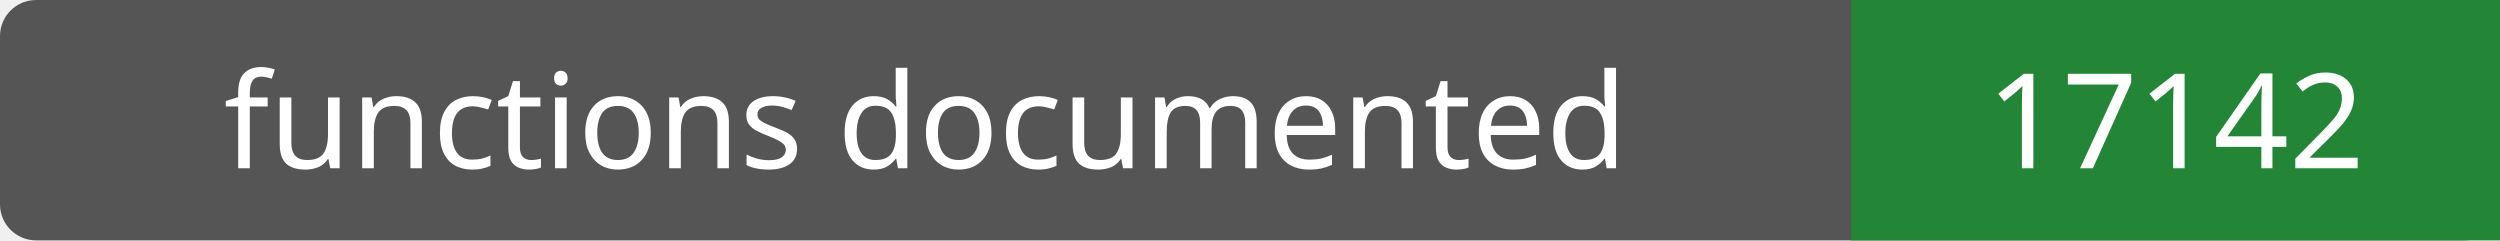
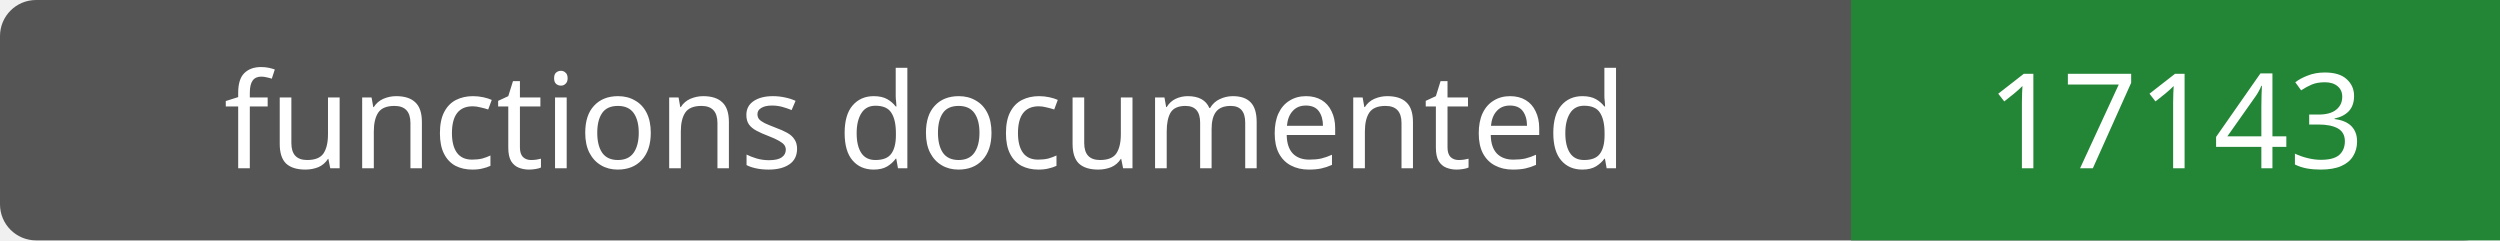
- <svg xmlns="http://www.w3.org/2000/svg" width="208" height="20" role="img" aria-label="functions documented: 17142">
+ <svg xmlns="http://www.w3.org/2000/svg" width="208" height="20" role="img" aria-label="functions documented: 17143">
  <rect width="208" height="20" rx="3" fill="#555" />
  <path fill="#238636" d="M154 0h54v20H154z" />
  <g fill="#fff" text-anchor="middle" font-family="Verdana,sans-serif" font-size="11">
    <text x="77.0" y="14">functions documented</text>
-     <text x="181.0" y="14">17142</text>
+     <text x="181.0" y="14">17143</text>
  </g>
</svg>
